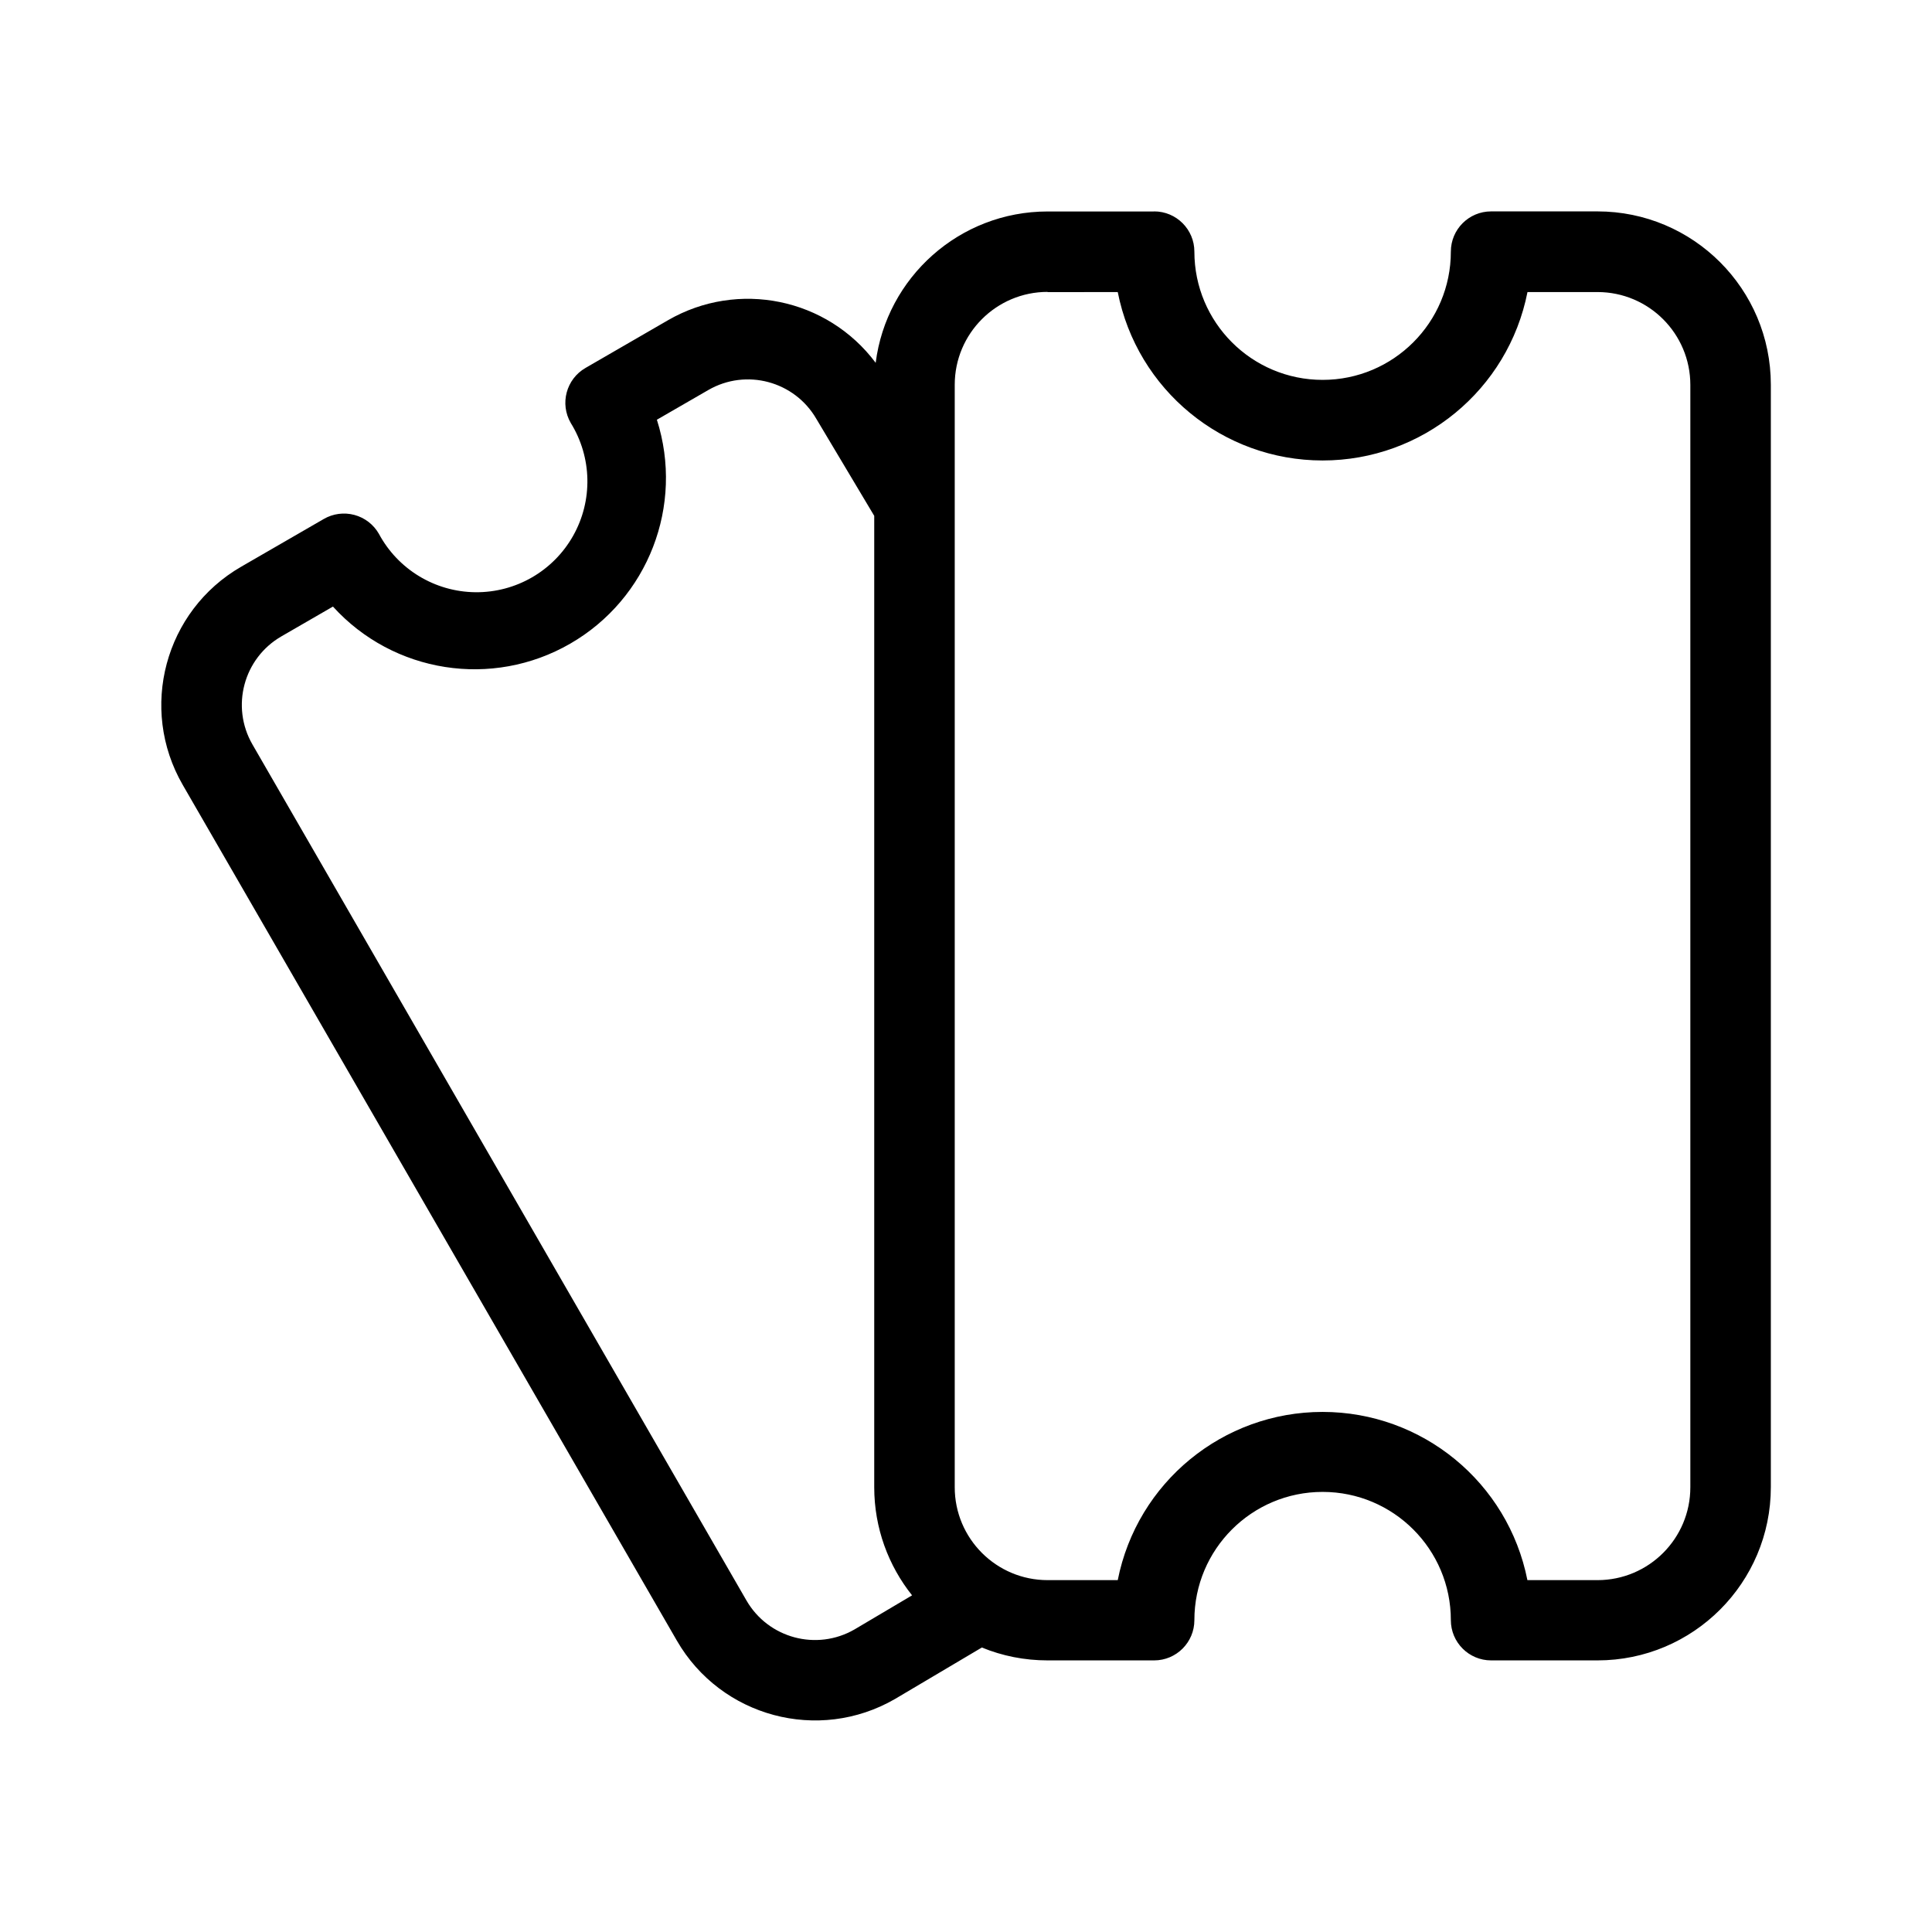
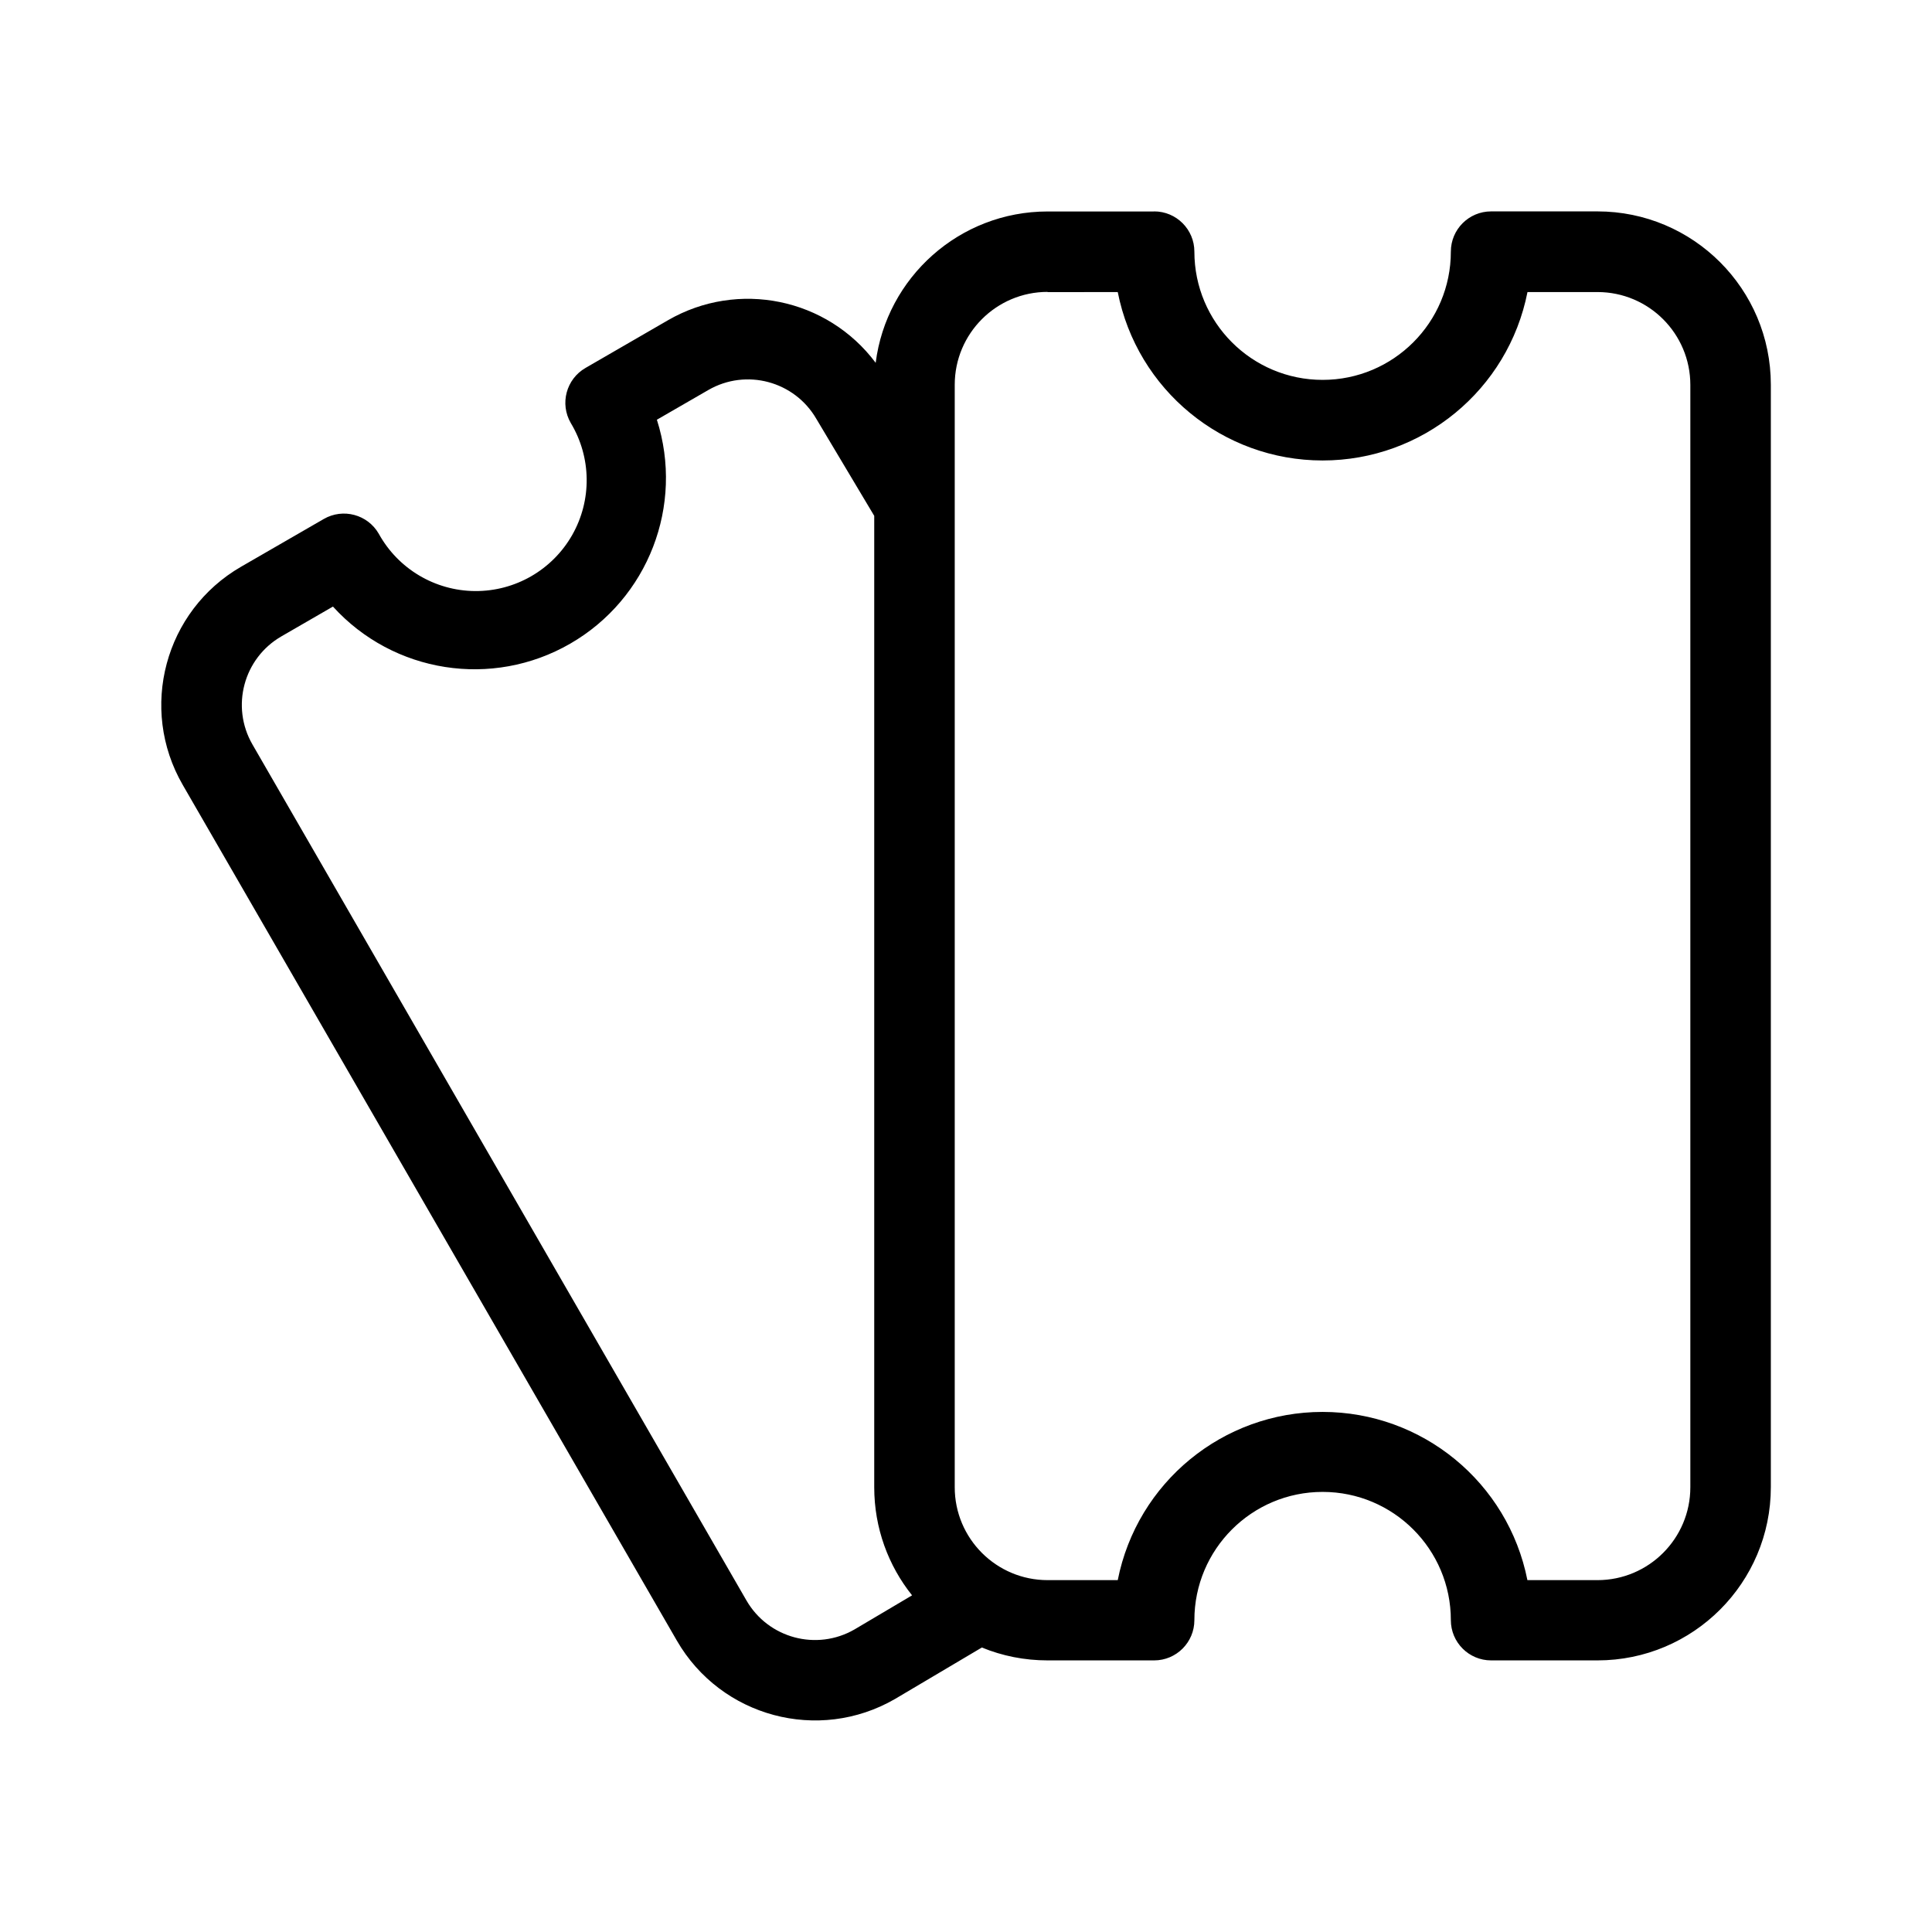
<svg xmlns="http://www.w3.org/2000/svg" width="24" height="24" fill="none" viewBox="0 0 24 24">
-   <path fill="#000" d="M14.337 2.627h-1.323c-1.096 0-2.002.82-2.136 1.88a1.983 1.983 0 0 0-2.58-.529l-1.025.593a.5.5 0 0 0-.183.683A1.377 1.377 0 1 1 4.706 6.63a.5.5 0 0 0-.684-.183l-1.026.593a1.983 1.983 0 0 0-.726 2.71l6.138 10.63a1.983 1.983 0 0 0 2.709.726l1.08-.64c.253.104.528.16.817.16h1.323a.5.5 0 0 0 .5-.5 1.593 1.593 0 0 1 3.186 0 .5.5 0 0 0 .5.5h1.321c1.19 0 2.154-.964 2.154-2.153V4.78c0-1.19-.964-2.154-2.154-2.154h-1.321a.5.5 0 0 0-.5.5 1.593 1.593 0 1 1-3.186 0 .5.5 0 0 0-.5-.5M11.33 19.818l-.716.424a.983.983 0 0 1-1.341-.36L3.136 9.248a.983.983 0 0 1 .36-1.343l.64-.37A2.377 2.377 0 0 0 8.16 5.214l.639-.369a.983.983 0 0 1 1.343.36l.718 1.203v12.067c0 .508.177.976.471 1.344m1.683-16.19.871-.001a2.594 2.594 0 0 0 5.09 0h.87c.637 0 1.153.517 1.153 1.154v13.693c0 .637-.516 1.154-1.154 1.154h-.87a2.594 2.594 0 0 0-5.089 0h-.87a1.154 1.154 0 0 1-1.155-1.154V4.78c0-.637.517-1.154 1.154-1.154" />
+   <path fill="#000" d="M14.337 2.627h-1.323c-1.096 0-2.002.82-2.136 1.88a1.983 1.983 0 0 0-2.58-.529l-1.025.593a.5.5 0 0 0-.183.683A1.377 1.377 0 1 1 4.705 6.63a.5.5 0 0 0-.683-.183l-1.027.593a1.983 1.983 0 0 0-.725 2.71l6.138 10.63a1.983 1.983 0 0 0 2.709.726l1.08-.64c.253.104.528.16.817.16h1.323a.5.5 0 0 0 .5-.5 1.593 1.593 0 0 1 3.186 0 .5.5 0 0 0 .5.5h1.321c1.19 0 2.154-.964 2.154-2.153V4.78c0-1.19-.964-2.154-2.154-2.154h-1.321a.5.5 0 0 0-.5.5 1.593 1.593 0 0 1-3.186 0 .5.5 0 0 0-.5-.5M11.33 19.818l-.716.424a.983.983 0 0 1-1.341-.36L3.136 9.248a.983.983 0 0 1 .36-1.343l.64-.37A2.377 2.377 0 0 0 8.16 5.214l.639-.369a.983.983 0 0 1 1.343.36l.718 1.203v12.067c0 .508.176.976.471 1.344m1.683-16.19.871-.001a2.594 2.594 0 0 0 5.09 0h.87c.637 0 1.153.517 1.153 1.154v13.693c0 .637-.517 1.154-1.154 1.154h-.87a2.594 2.594 0 0 0-5.089 0h-.87a1.154 1.154 0 0 1-1.155-1.154V4.78c0-.637.517-1.154 1.154-1.154" />
</svg>
